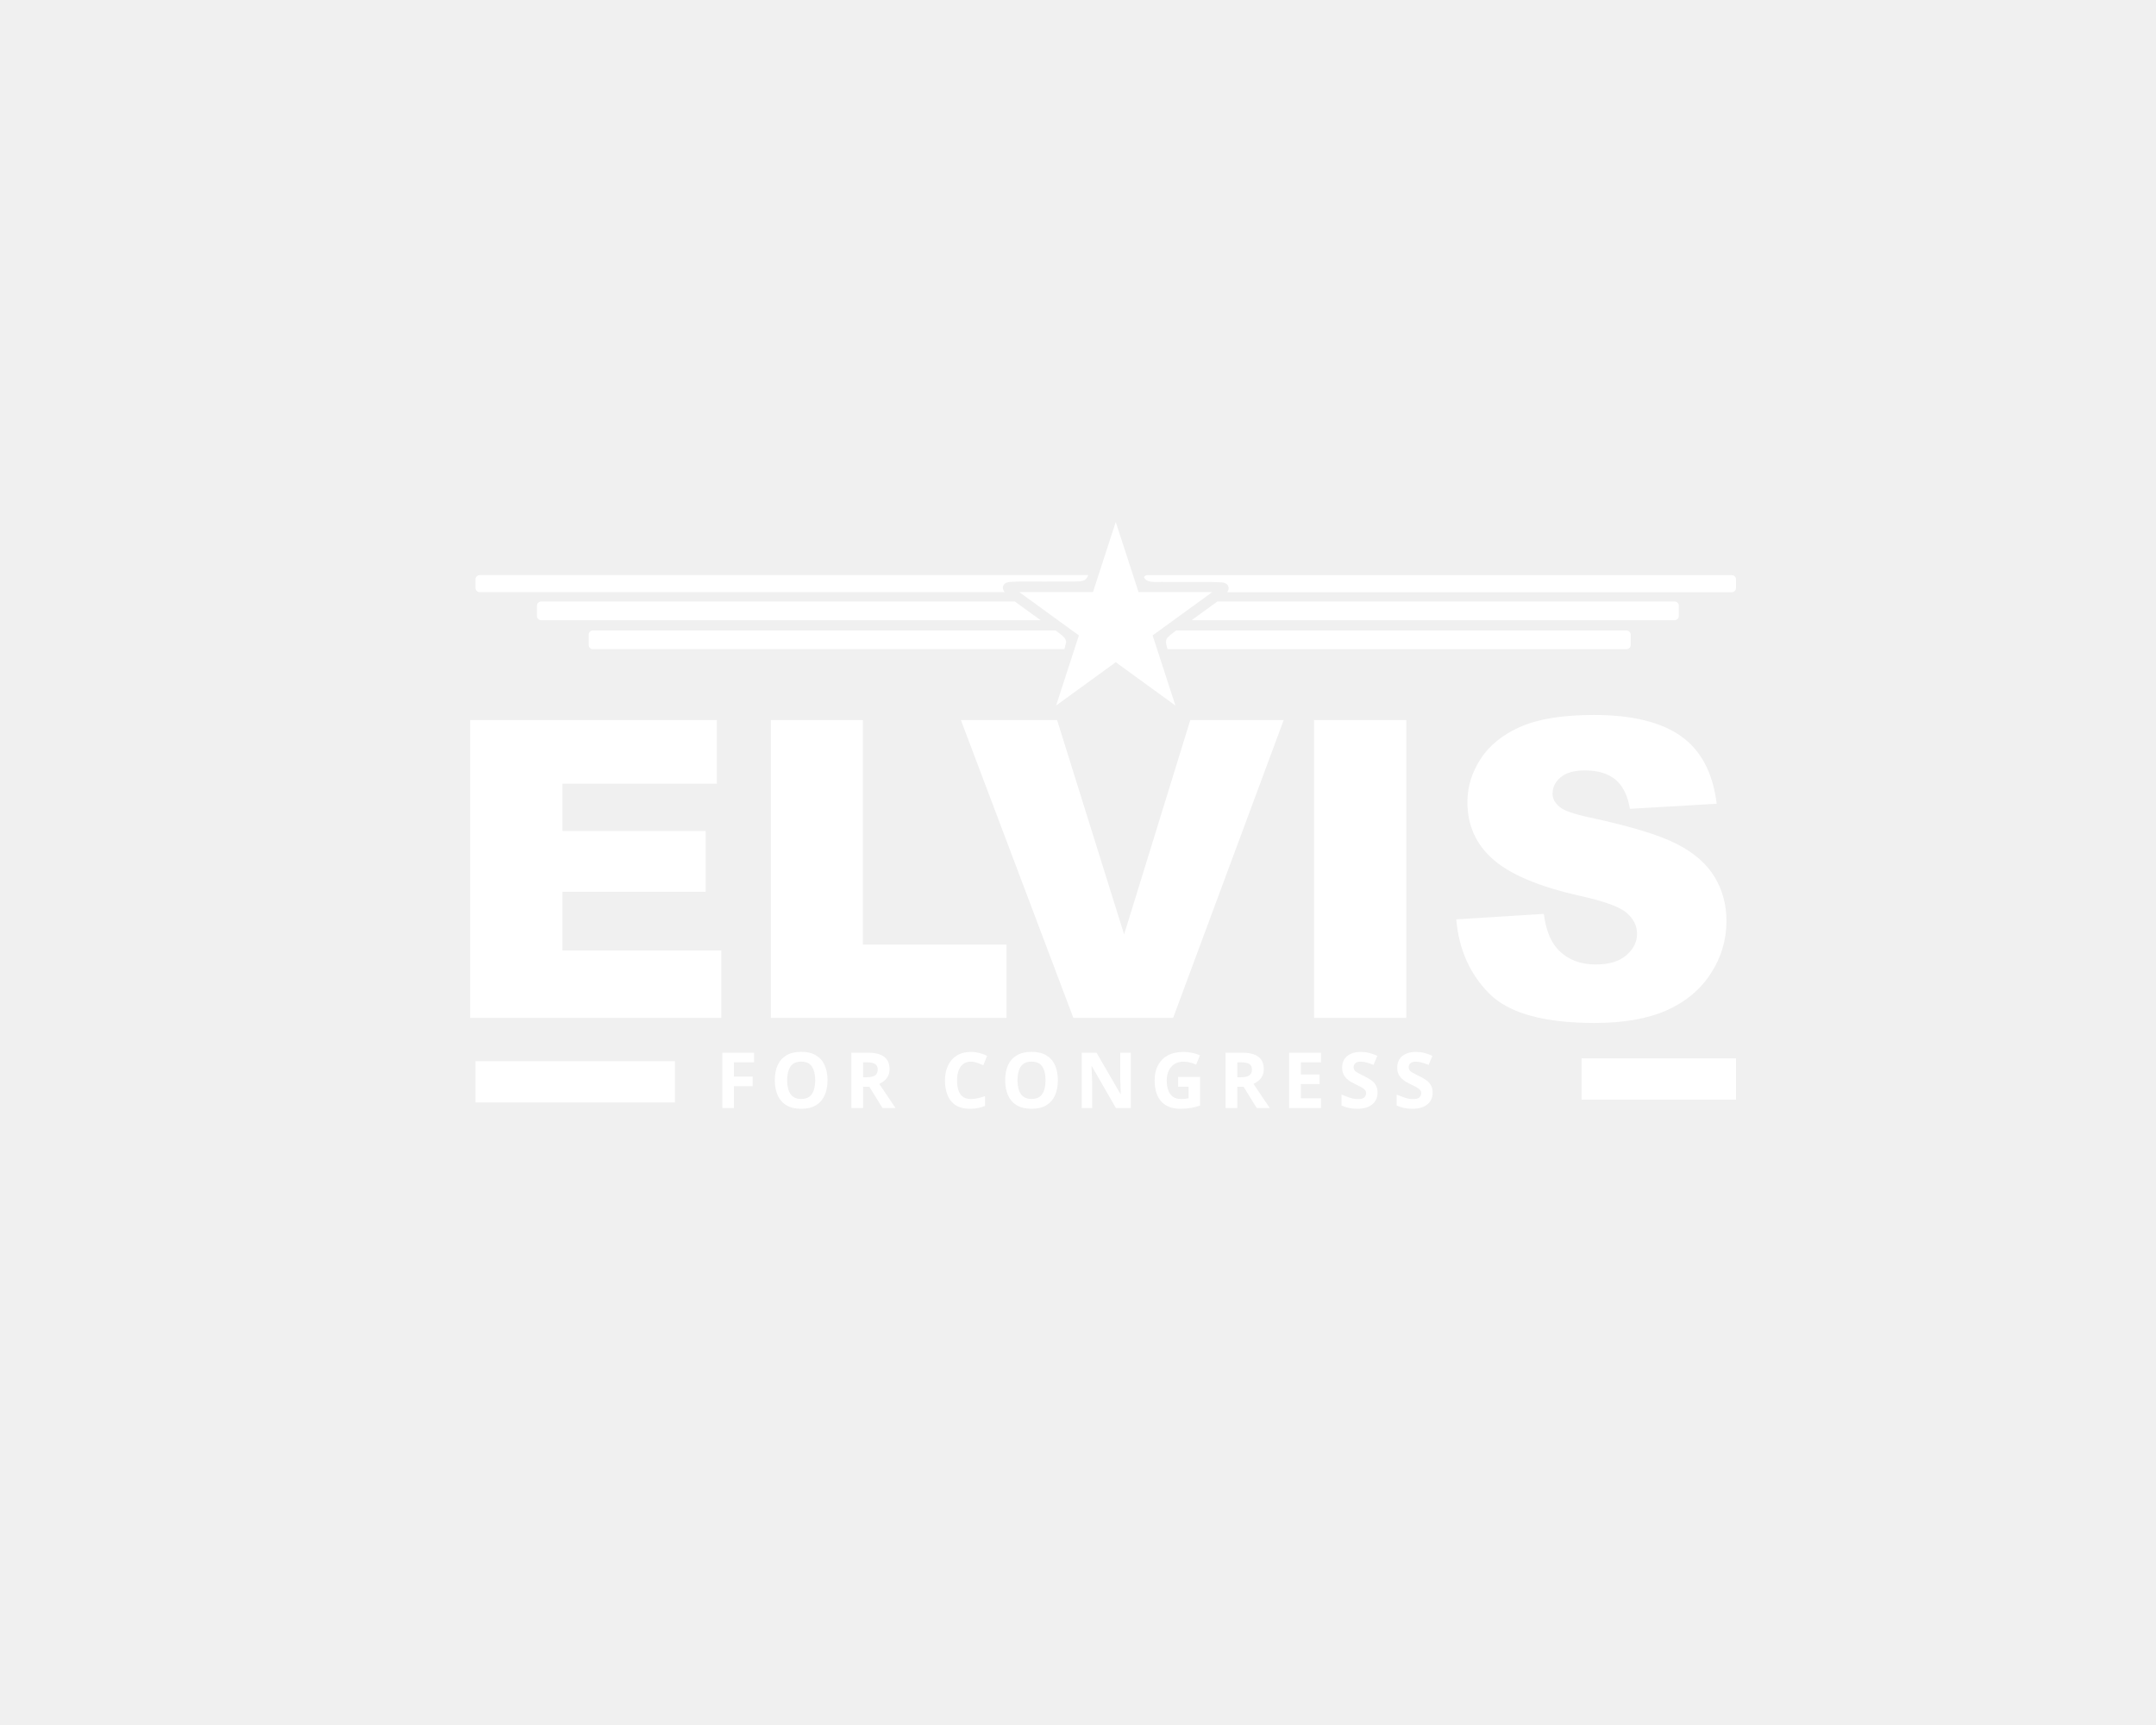
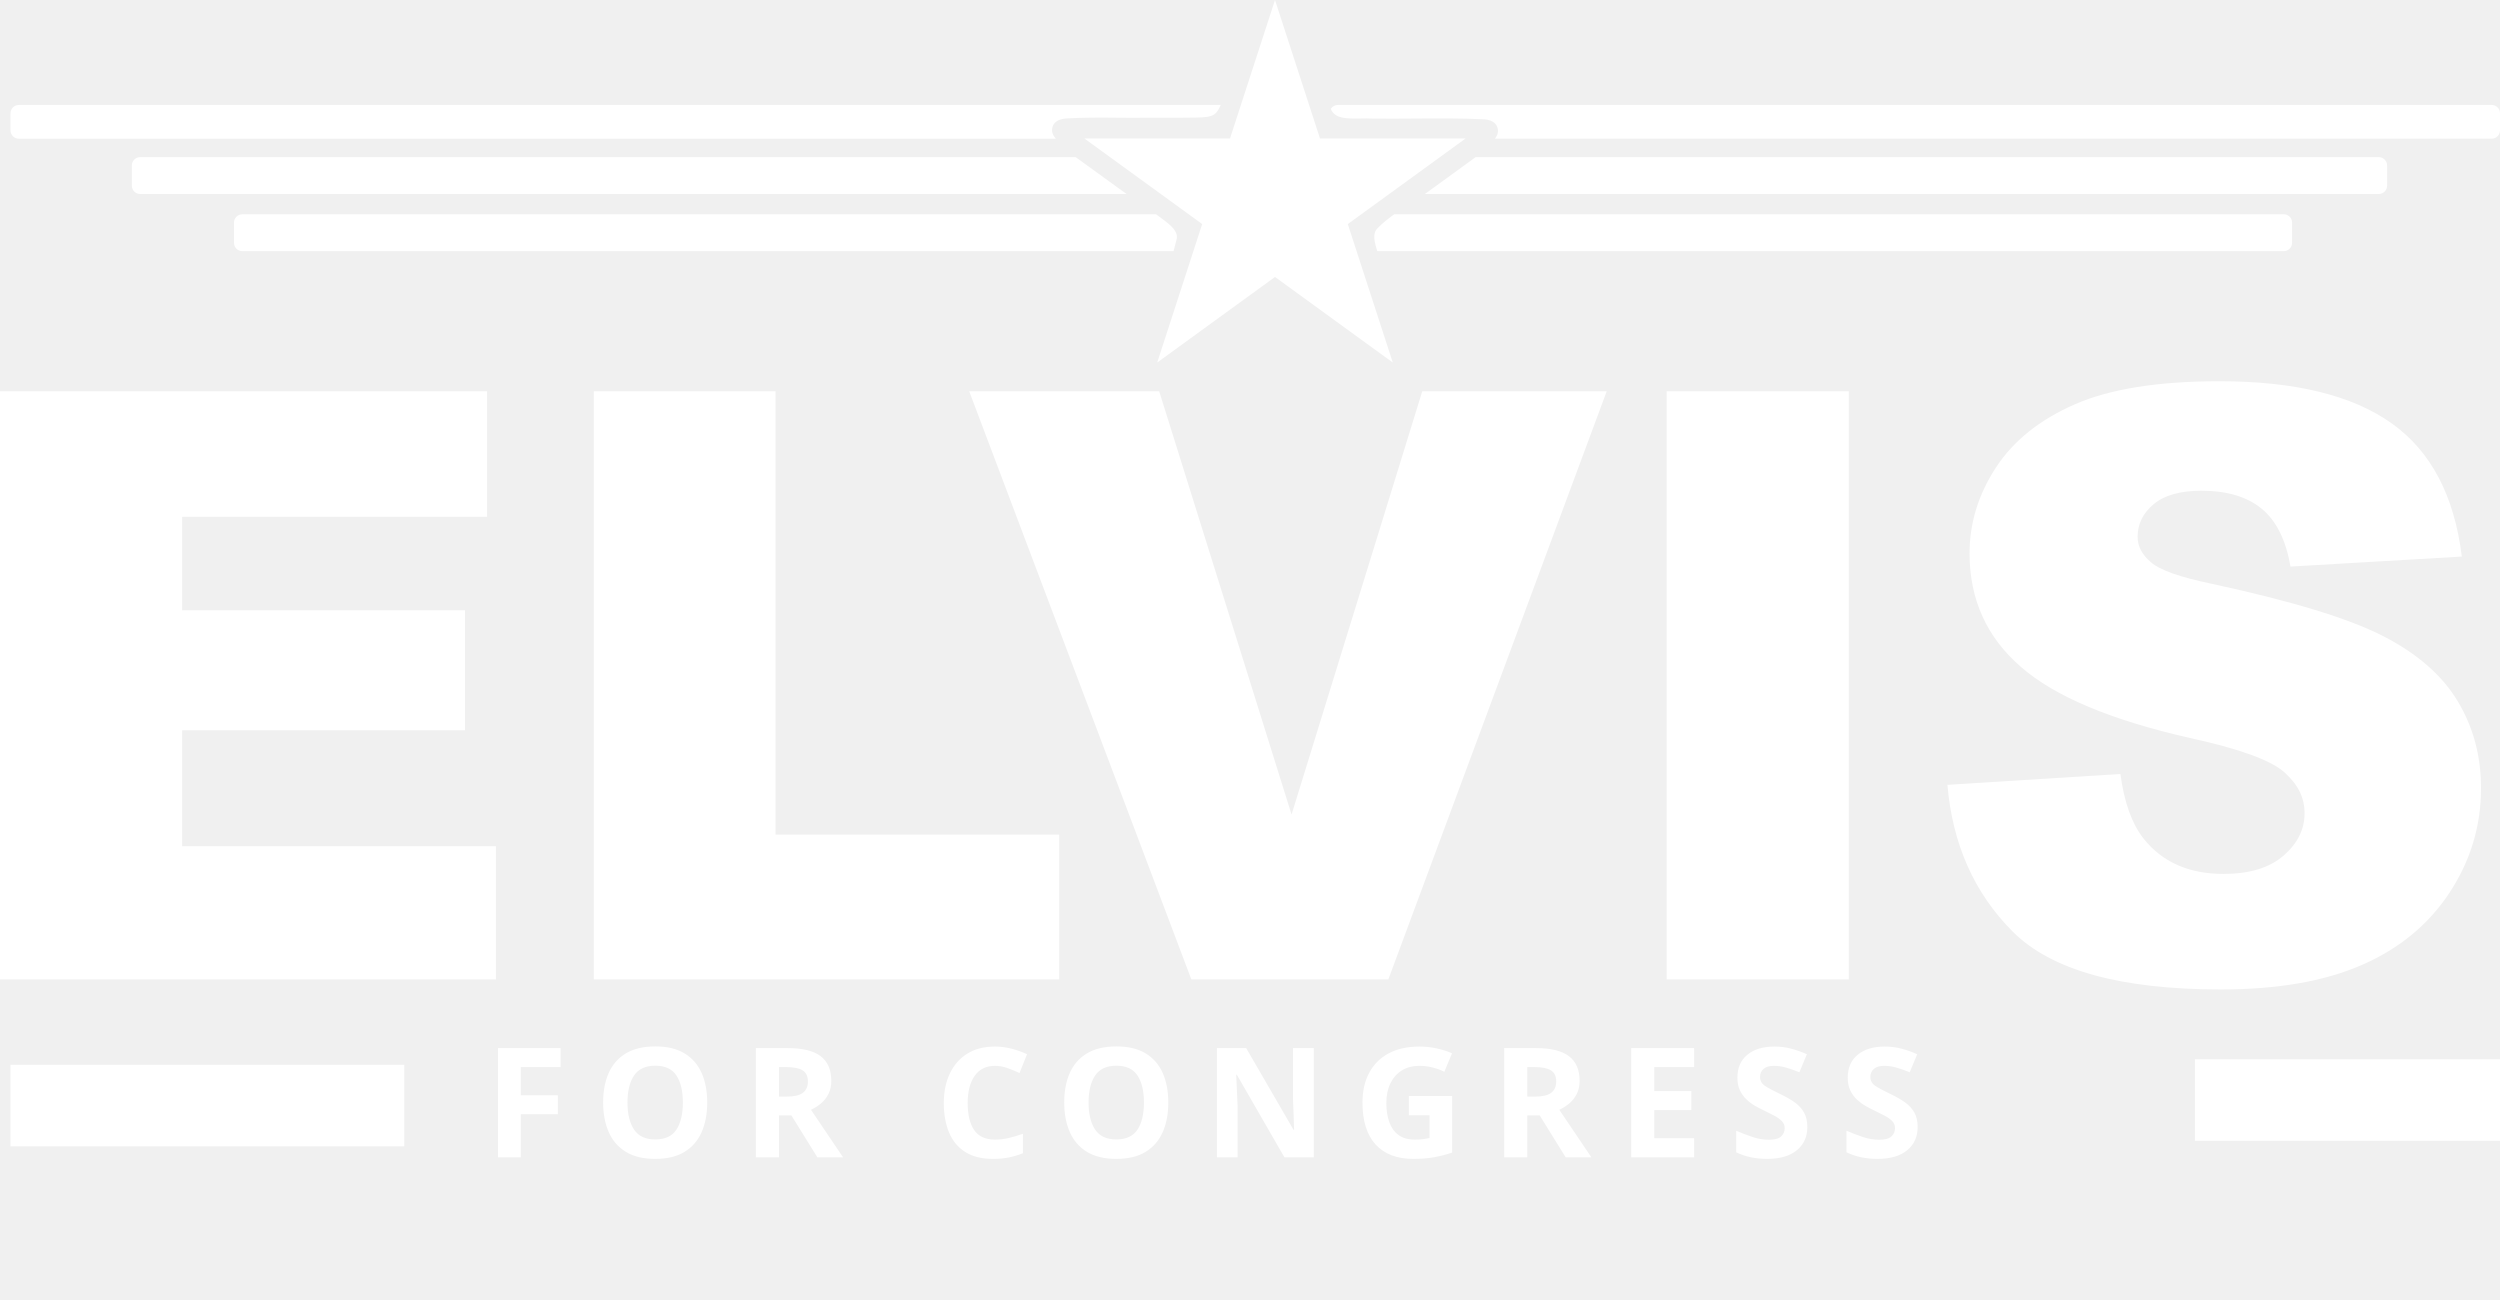
- <svg xmlns="http://www.w3.org/2000/svg" id="Layer_1" version="1.1" viewBox="0 0 1280 1024">
+ <svg xmlns="http://www.w3.org/2000/svg" id="Layer_1" version="1.1" viewBox="0 0 1166.61 606.47">
  <defs>
    <style>
      .st0 {
        font-family: Arial-Black, 'Arial Black';
-         font-size: 46px;
+         font-size: 71.41px;
        font-weight: 800;
-         letter-spacing: .16em;
+         letter-spacing: .17em;
      }

      .st0, .st1 {
        fill: #fff;
      }
    </style>
  </defs>
-   <path class="st1" d="M279.15,427.45h146.42v37.75h-91.66v28.1h85.03v36.06h-85.03v34.86h94.31v40.04h-149.07v-176.81Z" />
-   <path class="st1" d="M457.65,427.45h54.63v133.27h85.27v43.54h-139.9v-176.81Z" />
-   <path class="st1" d="M570.48,427.45h57.11l39.79,127.24,39.29-127.24h55.45l-65.65,176.81h-59.22l-66.77-176.81Z" />
-   <path class="st1" d="M780.15,427.45h54.75v176.81h-54.75v-176.81Z" />
-   <path class="st1" d="M864.57,545.76l51.98-3.26c1.12,8.44,3.42,14.88,6.87,19.3,5.63,7.16,13.67,10.73,24.12,10.73,7.8,0,13.81-1.83,18.03-5.49,4.22-3.66,6.33-7.9,6.33-12.72s-2.01-8.68-6.03-12.3-13.35-7.04-27.98-10.25c-23.96-5.39-41.05-12.54-51.26-21.47-10.29-8.92-15.44-20.3-15.44-34.13,0-9.08,2.63-17.67,7.9-25.75,5.27-8.08,13.19-14.43,23.76-19.06,10.57-4.62,25.07-6.94,43.48-6.94,22.59,0,39.82,4.2,51.68,12.6,11.86,8.4,18.92,21.77,21.17,40.1l-51.5,3.02c-1.37-7.96-4.24-13.75-8.62-17.37-4.38-3.62-10.43-5.43-18.15-5.43-6.35,0-11.14,1.35-14.35,4.04-3.22,2.69-4.82,5.97-4.82,9.83,0,2.82,1.33,5.35,3.98,7.6,2.57,2.33,8.68,4.5,18.33,6.51,23.88,5.15,40.99,10.35,51.32,15.62,10.33,5.27,17.85,11.8,22.55,19.6,4.7,7.8,7.06,16.52,7.06,26.17,0,11.34-3.14,21.79-9.41,31.36-6.27,9.57-15.04,16.83-26.29,21.77-11.26,4.95-25.45,7.42-42.57,7.42-30.07,0-50.9-5.79-62.47-17.37s-18.13-26.29-19.66-44.14Z" />
-   <rect class="st1" x="938.94" y="628.25" width="91.71" height="24.51" />
-   <text class="st0" transform="translate(424.72 657.74)">
+   <path class="st1" d="M0,182.57h227.29v58.6H85v43.62h131.99v55.98H85v54.11h146.41v62.16H0V182.57Z" />
+   <path class="st1" d="M277.09,182.57h84.81v206.88h132.37v67.59h-217.18V182.57Z" />
+   <path class="st1" d="M452.26,182.57h88.66l61.78,197.52,60.99-197.52h86.08l-101.91,274.47h-91.93l-103.66-274.47Z" />
+   <path class="st1" d="M777.73,182.57h85v274.47h-85V182.57Z" />
+   <path class="st1" d="M908.79,366.24l80.69-5.05c1.75,13.11,5.3,23.09,10.67,29.96,8.74,11.11,21.22,16.66,37.44,16.66,12.11,0,21.44-2.84,27.99-8.52,6.55-5.68,9.83-12.26,9.83-19.75s-3.12-13.48-9.36-19.1c-6.24-5.62-20.72-10.92-43.44-15.91-37.19-8.36-63.72-19.47-79.57-33.33-15.98-13.85-23.96-31.52-23.96-52.98,0-14.1,4.09-27.43,12.26-39.97,8.17-12.54,20.47-22.4,36.88-29.58,16.41-7.18,38.91-10.77,67.49-10.77,35.07,0,61.81,6.52,80.22,19.56,18.41,13.04,29.36,33.79,32.86,62.25l-79.95,4.68c-2.12-12.36-6.59-21.34-13.39-26.96-6.81-5.62-16.2-8.43-28.18-8.43-9.86,0-17.29,2.09-22.28,6.27-4.99,4.18-7.49,9.27-7.49,15.26,0,4.37,2.06,8.3,6.18,11.8,3.99,3.62,13.48,6.99,28.46,10.11,37.07,7.99,63.62,16.07,79.66,24.25,16.04,8.18,27.71,18.32,35.01,30.42,7.3,12.11,10.95,25.65,10.95,40.63,0,17.6-4.87,33.83-14.61,48.68-9.74,14.86-23.34,26.12-40.81,33.79-17.48,7.68-39.51,11.52-66.09,11.52-46.68,0-79.01-8.99-96.98-26.96-17.97-17.97-28.15-40.82-30.52-68.53Z" />
+   <rect class="st1" x="1024.24" y="494.29" width="142.37" height="38.05" />
+   <text class="st0" transform="translate(225.97 540.07)">
    <tspan x="0" y="0">FOR CONGRESS</tspan>
  </text>
-   <rect class="st1" x="282.31" y="629.92" width="118.37" height="24.51" />
-   <path class="st1" d="M1028.14,341.39h-346.83c-.89,0-1.67.47-2.11,1.16.06.15.12.32.19.47,1.36,2.41,4.22,2.53,8.73,2.44,1.16-.02,2.36-.05,3.48.02,4.19.06,8.55.03,12.76,0,6.96-.05,14.16-.11,21,.24h.11c2.66.27,3.56,1.55,3.85,2.59.34,1.22-.06,2.27-.8,3.23h299.62c1.39,0,2.51-1.12,2.51-2.51v-5.12c0-1.39-1.12-2.51-2.51-2.51Z" />
-   <path class="st1" d="M965.64,374.26h-267.39c-1.79,1.3-3.48,2.61-4.97,4.14-1.28,1.24-1.35,3.03-.28,6.43.05.17.11.35.16.52h272.48c1.38,0,2.5-1.12,2.5-2.5v-6.08c0-1.38-1.12-2.5-2.5-2.5Z" />
-   <path class="st1" d="M612.65,364.44c-3.37-2.43-6.82-4.91-10.16-7.37h-281.2c-1.39,0-2.51,1.13-2.51,2.51v6.06c0,1.39,1.13,2.51,2.51,2.51h296.51c-1.72-1.25-3.45-2.49-5.15-3.72Z" />
-   <path class="st1" d="M595.52,348.04c.43-1.5,1.78-2.37,3.99-2.59,5.26-.32,10.53-.28,15.63-.23,3.07.03,6.25.06,9.33,0,1.63,0,3.23,0,4.82,0,3.03,0,6.17.02,9.2-.04l.5-.02c1.99-.06,4.05-.12,5.25-1.01.77-.56,1.37-1.62,1.86-2.77h-361.29c-1.39,0-2.51,1.12-2.51,2.51v5.12c0,1.39,1.12,2.51,2.51,2.51h311.71c-.86-.99-1.39-2.14-1-3.49Z" />
-   <path class="st1" d="M994.2,357.08h-271.47c-3.45,2.51-7.29,5.3-11.07,8.04l-4.19,3.04h286.73c1.39,0,2.51-1.12,2.51-2.51v-6.06c0-1.39-1.12-2.51-2.51-2.51Z" />
-   <path class="st1" d="M632.88,381.63c.4-2.28-1.65-4-4.59-6.17-.53-.4-1.07-.8-1.61-1.2h-274.68c-1.39,0-2.52,1.13-2.52,2.52v6.04c0,1.39,1.13,2.52,2.52,2.52h279.93c.34-1.25.66-2.49.95-3.72Z" />
-   <polygon class="st1" points="662.41 309.84 675.94 351.47 719.71 351.47 684.3 377.2 697.83 418.82 662.41 393.1 627 418.82 640.53 377.2 605.12 351.47 648.89 351.47 662.41 309.84" />
+   <rect class="st1" x="4.9" y="496.88" width="183.75" height="38.05" />
+   <path class="st1" d="M1162.71,48.97h-538.4c-1.38,0-2.59.72-3.28,1.81.1.24.19.49.29.73,2.11,3.74,6.55,3.92,13.55,3.79,1.8-.04,3.66-.07,5.41.03,6.5.09,13.27.04,19.81-.01,10.81-.08,21.98-.17,32.6.37h.18c4.13.41,5.53,2.41,5.97,4.02.52,1.89-.09,3.53-1.24,5.01h465.12c2.15,0,3.9-1.75,3.9-3.9v-7.95c0-2.15-1.75-3.9-3.9-3.9Z" />
+   <path class="st1" d="M1065.69,99.99h-415.08c-2.78,2.02-5.39,4.05-7.72,6.43-1.99,1.93-2.09,4.71-.43,9.97.08.27.17.54.24.81h422.99c2.15,0,3.89-1.74,3.89-3.89v-9.44c0-2.15-1.74-3.89-3.89-3.89Z" />
+   <path class="st1" d="M517.72,84.76c-5.23-3.77-10.58-7.63-15.77-11.44H65.42c-2.16,0-3.9,1.75-3.9,3.9v9.41c0,2.16,1.75,3.9,3.9,3.9h460.3c-2.68-1.94-5.35-3.87-8-5.77Z" />
+   <path class="st1" d="M491.12,59.3c.67-2.33,2.76-3.68,6.2-4.01,8.16-.5,16.35-.43,24.27-.36,4.77.04,9.7.09,14.49,0,2.54,0,5.01,0,7.49,0,4.7.01,9.57.03,14.28-.06l.77-.02c3.09-.09,6.28-.18,8.14-1.57,1.2-.87,2.12-2.51,2.89-4.3H8.8c-2.15,0-3.9,1.75-3.9,3.9v7.95c0,2.15,1.75,3.9,3.9,3.9h483.89c-1.34-1.54-2.16-3.32-1.56-5.42Z" />
+   <path class="st1" d="M1110.03,73.32h-421.42c-5.36,3.9-11.31,8.22-17.19,12.49l-6.51,4.72h445.12c2.15,0,3.9-1.75,3.9-3.9v-9.41c0-2.15-1.75-3.9-3.9-3.9Z" />
+   <path class="st1" d="M549.12,111.44c.62-3.53-2.56-6.2-7.13-9.58-.82-.62-1.67-1.24-2.5-1.86H113.09c-2.16,0-3.91,1.75-3.91,3.91v9.38c0,2.16,1.75,3.91,3.91,3.91h434.55c.52-1.94,1.03-3.86,1.48-5.77Z" />
+   <polygon class="st1" points="594.97 0 615.97 64.62 683.91 64.62 628.94 104.56 649.94 169.18 594.97 129.24 540 169.18 560.99 104.56 506.02 64.62 573.97 64.62 594.97 0" />
</svg>
